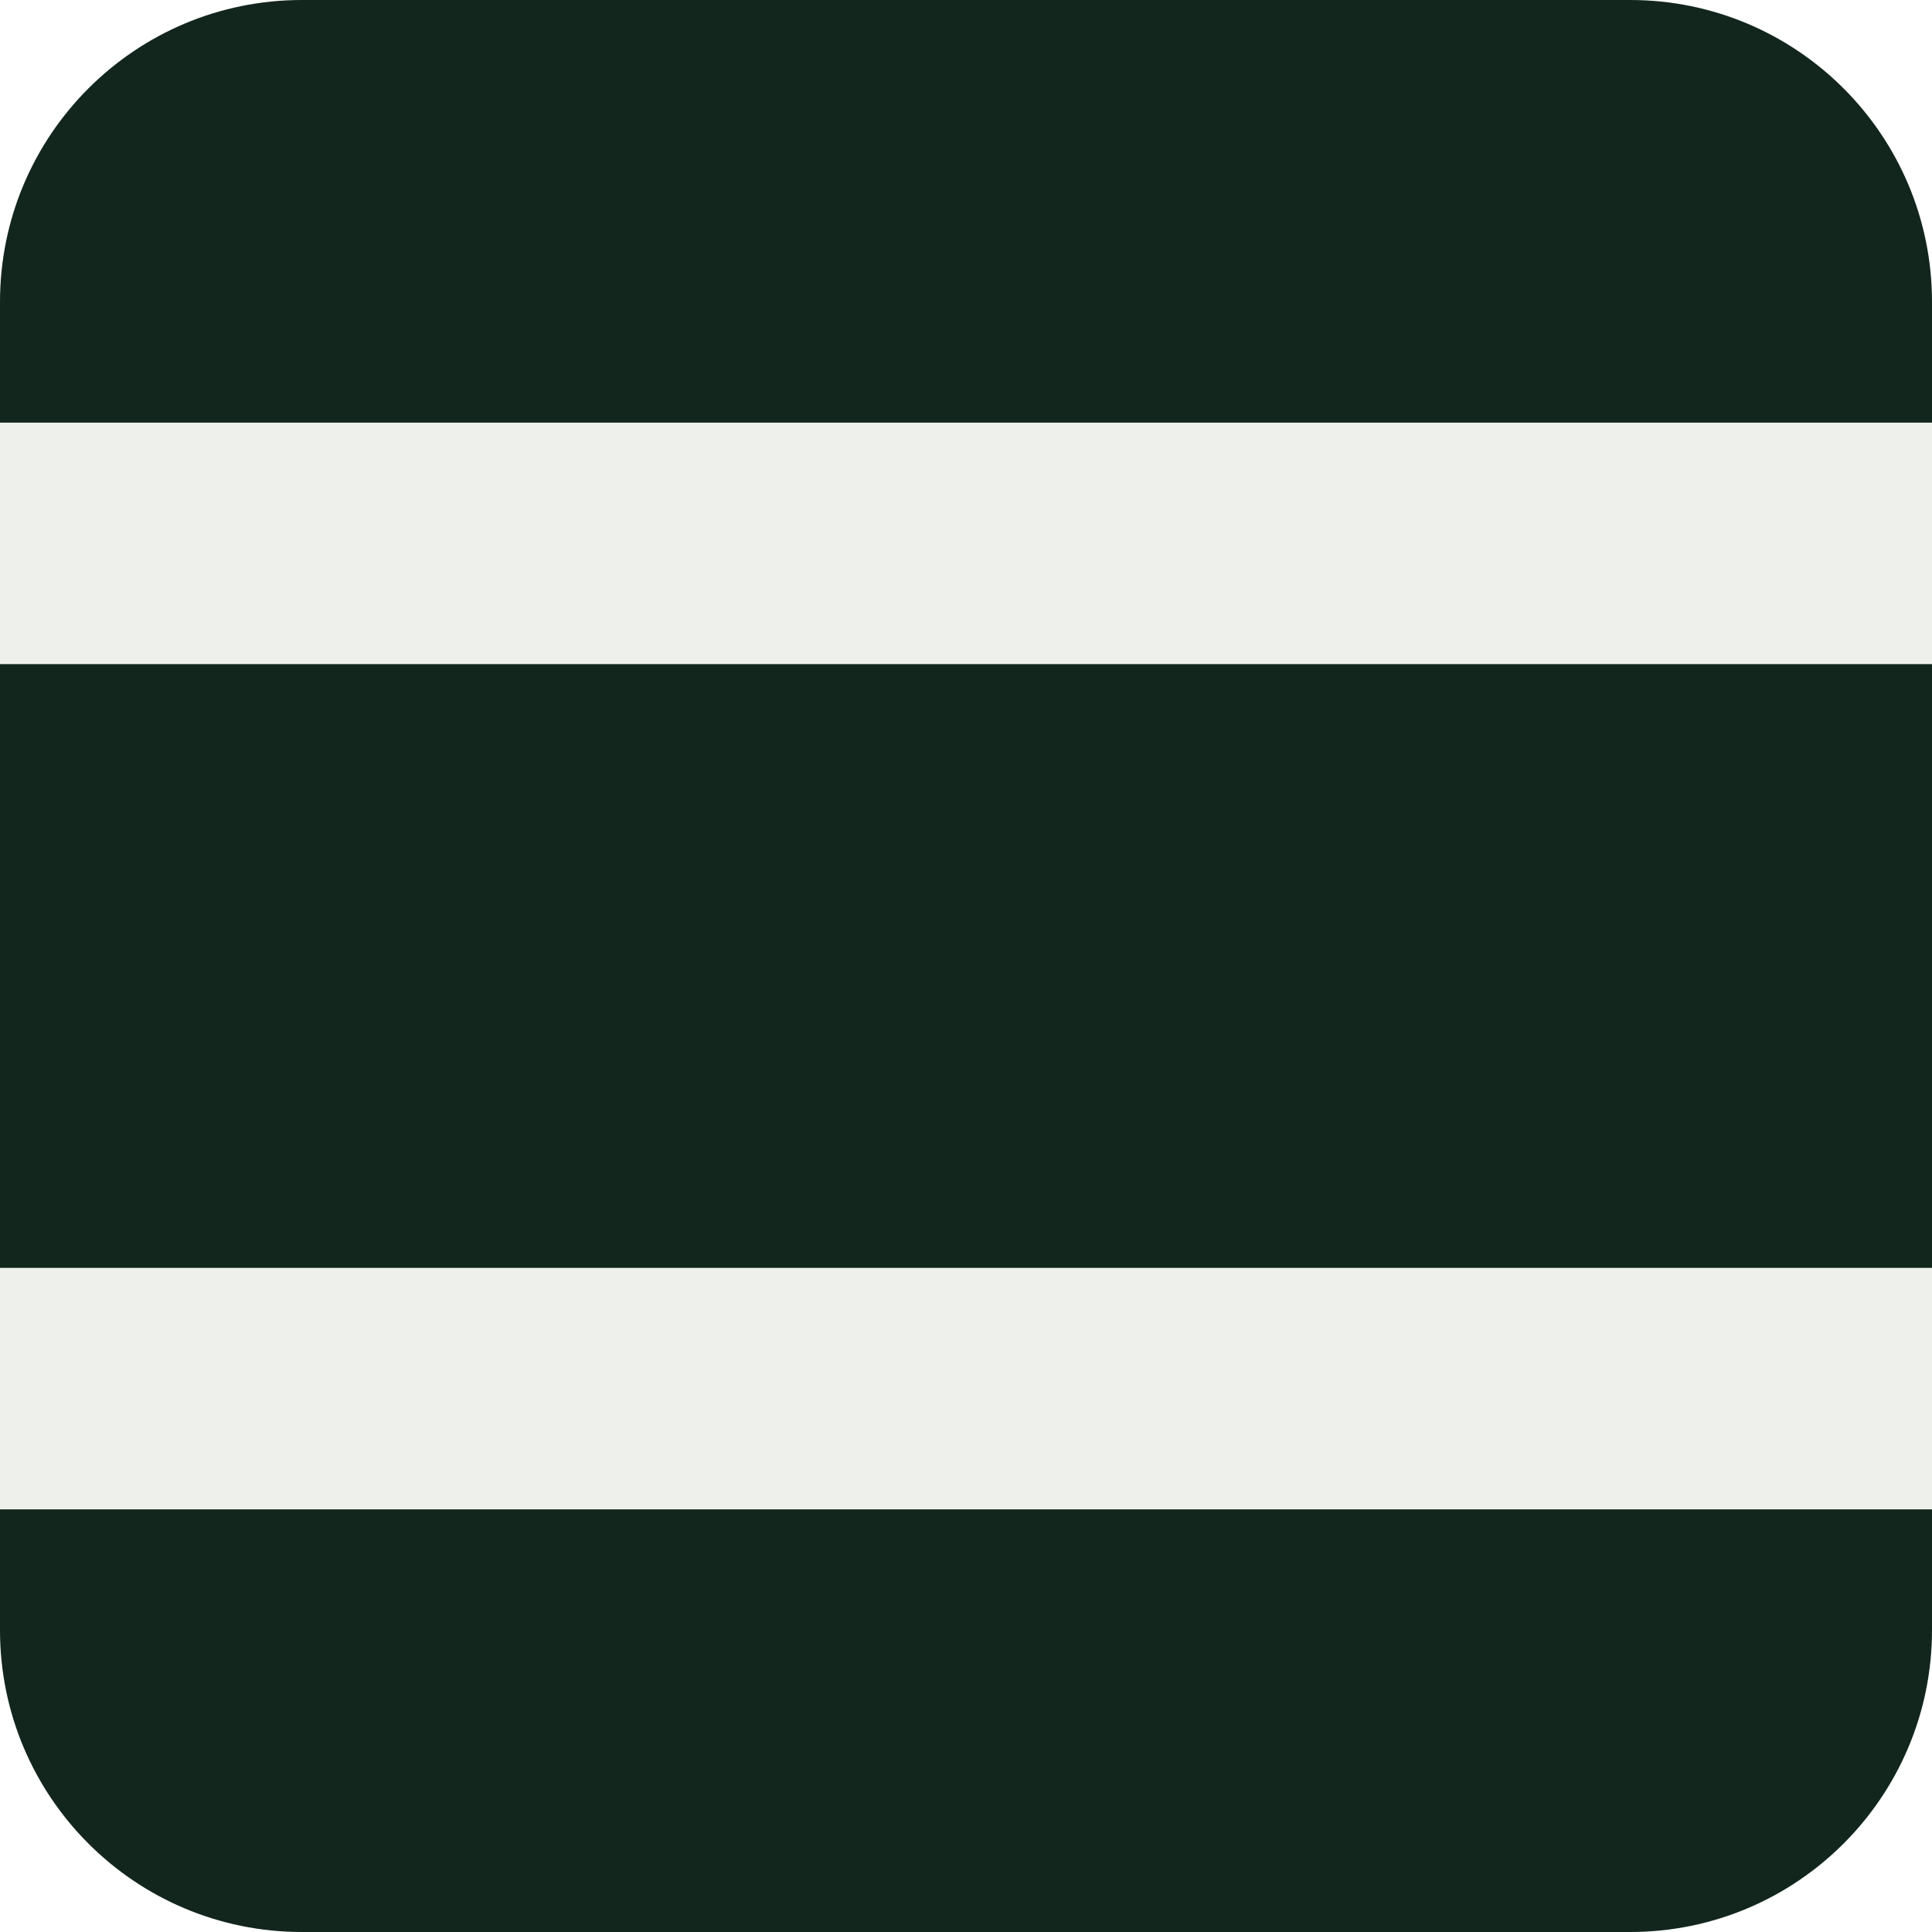
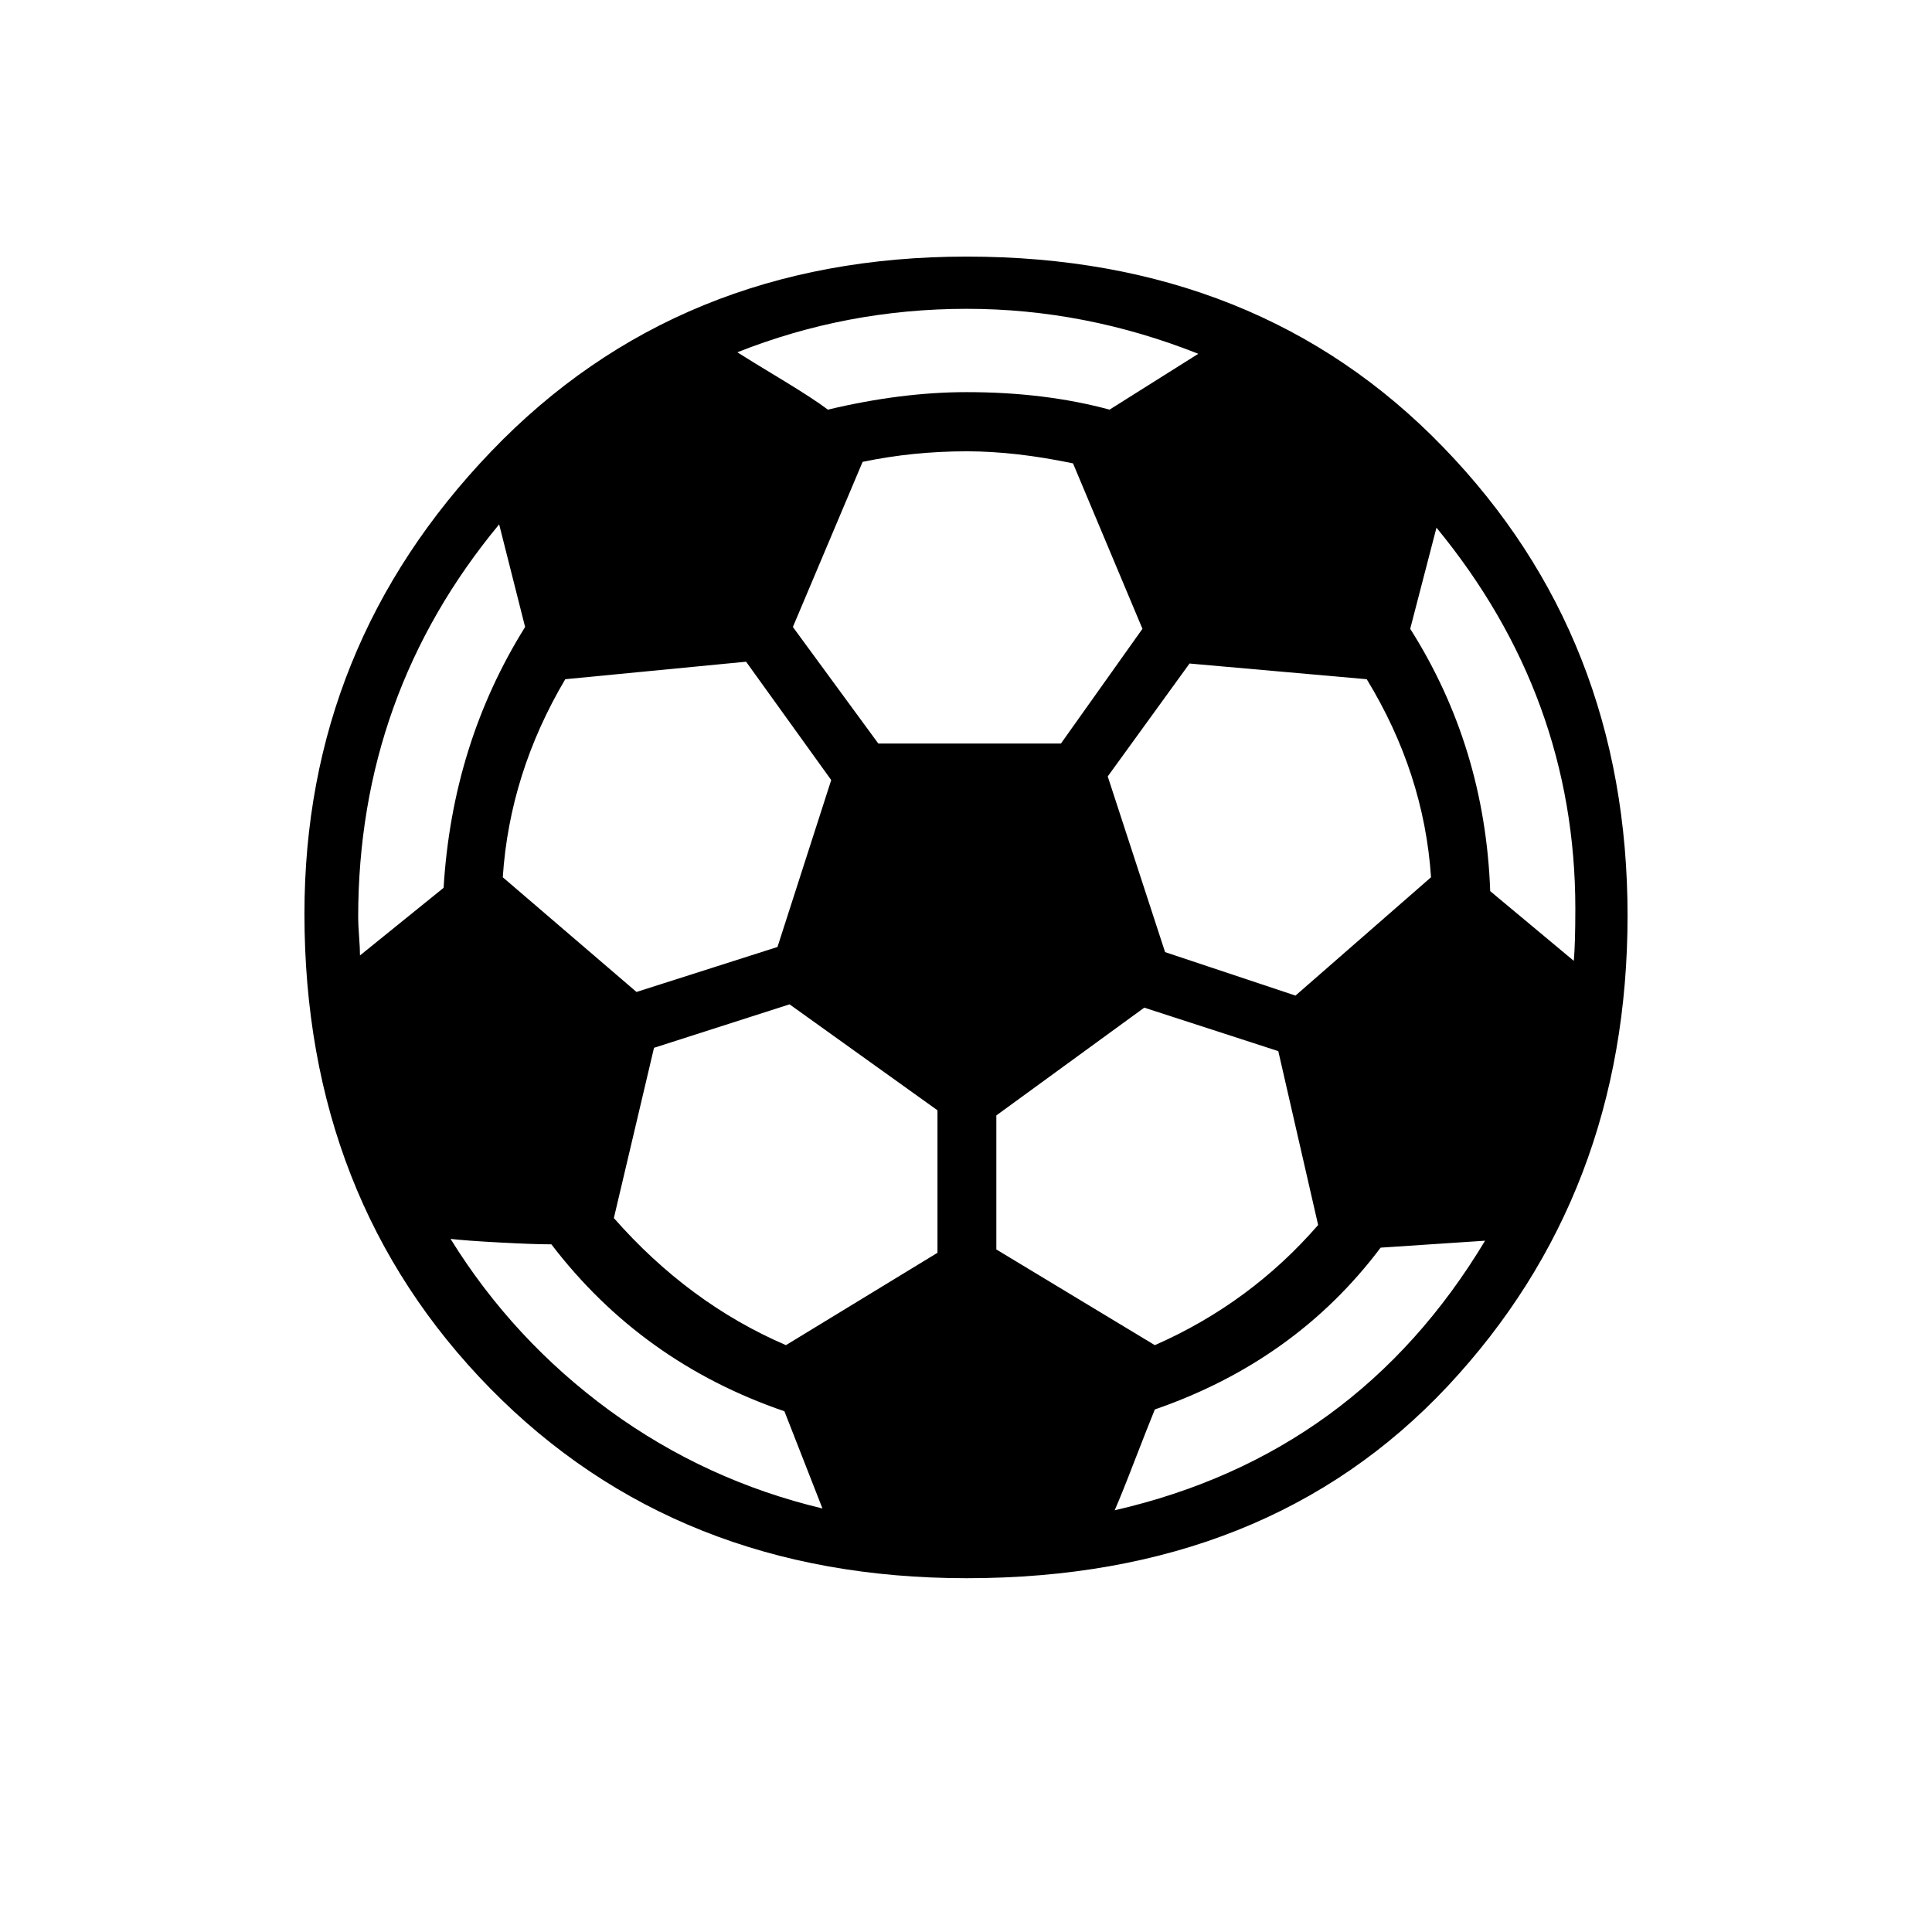
- <svg xmlns="http://www.w3.org/2000/svg" viewBox="0 0 32 32">
-   <rect width="32" height="32" rx="5" fill="#12261d" />
-   <rect y="7" width="32" height="4" fill="#eef1eb" />
-   <rect y="21" width="32" height="4" fill="#eef1eb" />
+ <svg xmlns="http://www.w3.org/2000/svg" viewBox="0 0 100 100">
+   <text x="50" y="50" font-size="90" text-anchor="middle" dominant-baseline="central" font-family="'Apple Color Emoji', 'Segoe UI Emoji', 'Noto Color Emoji', sans-serif">⚽</text>
</svg>
